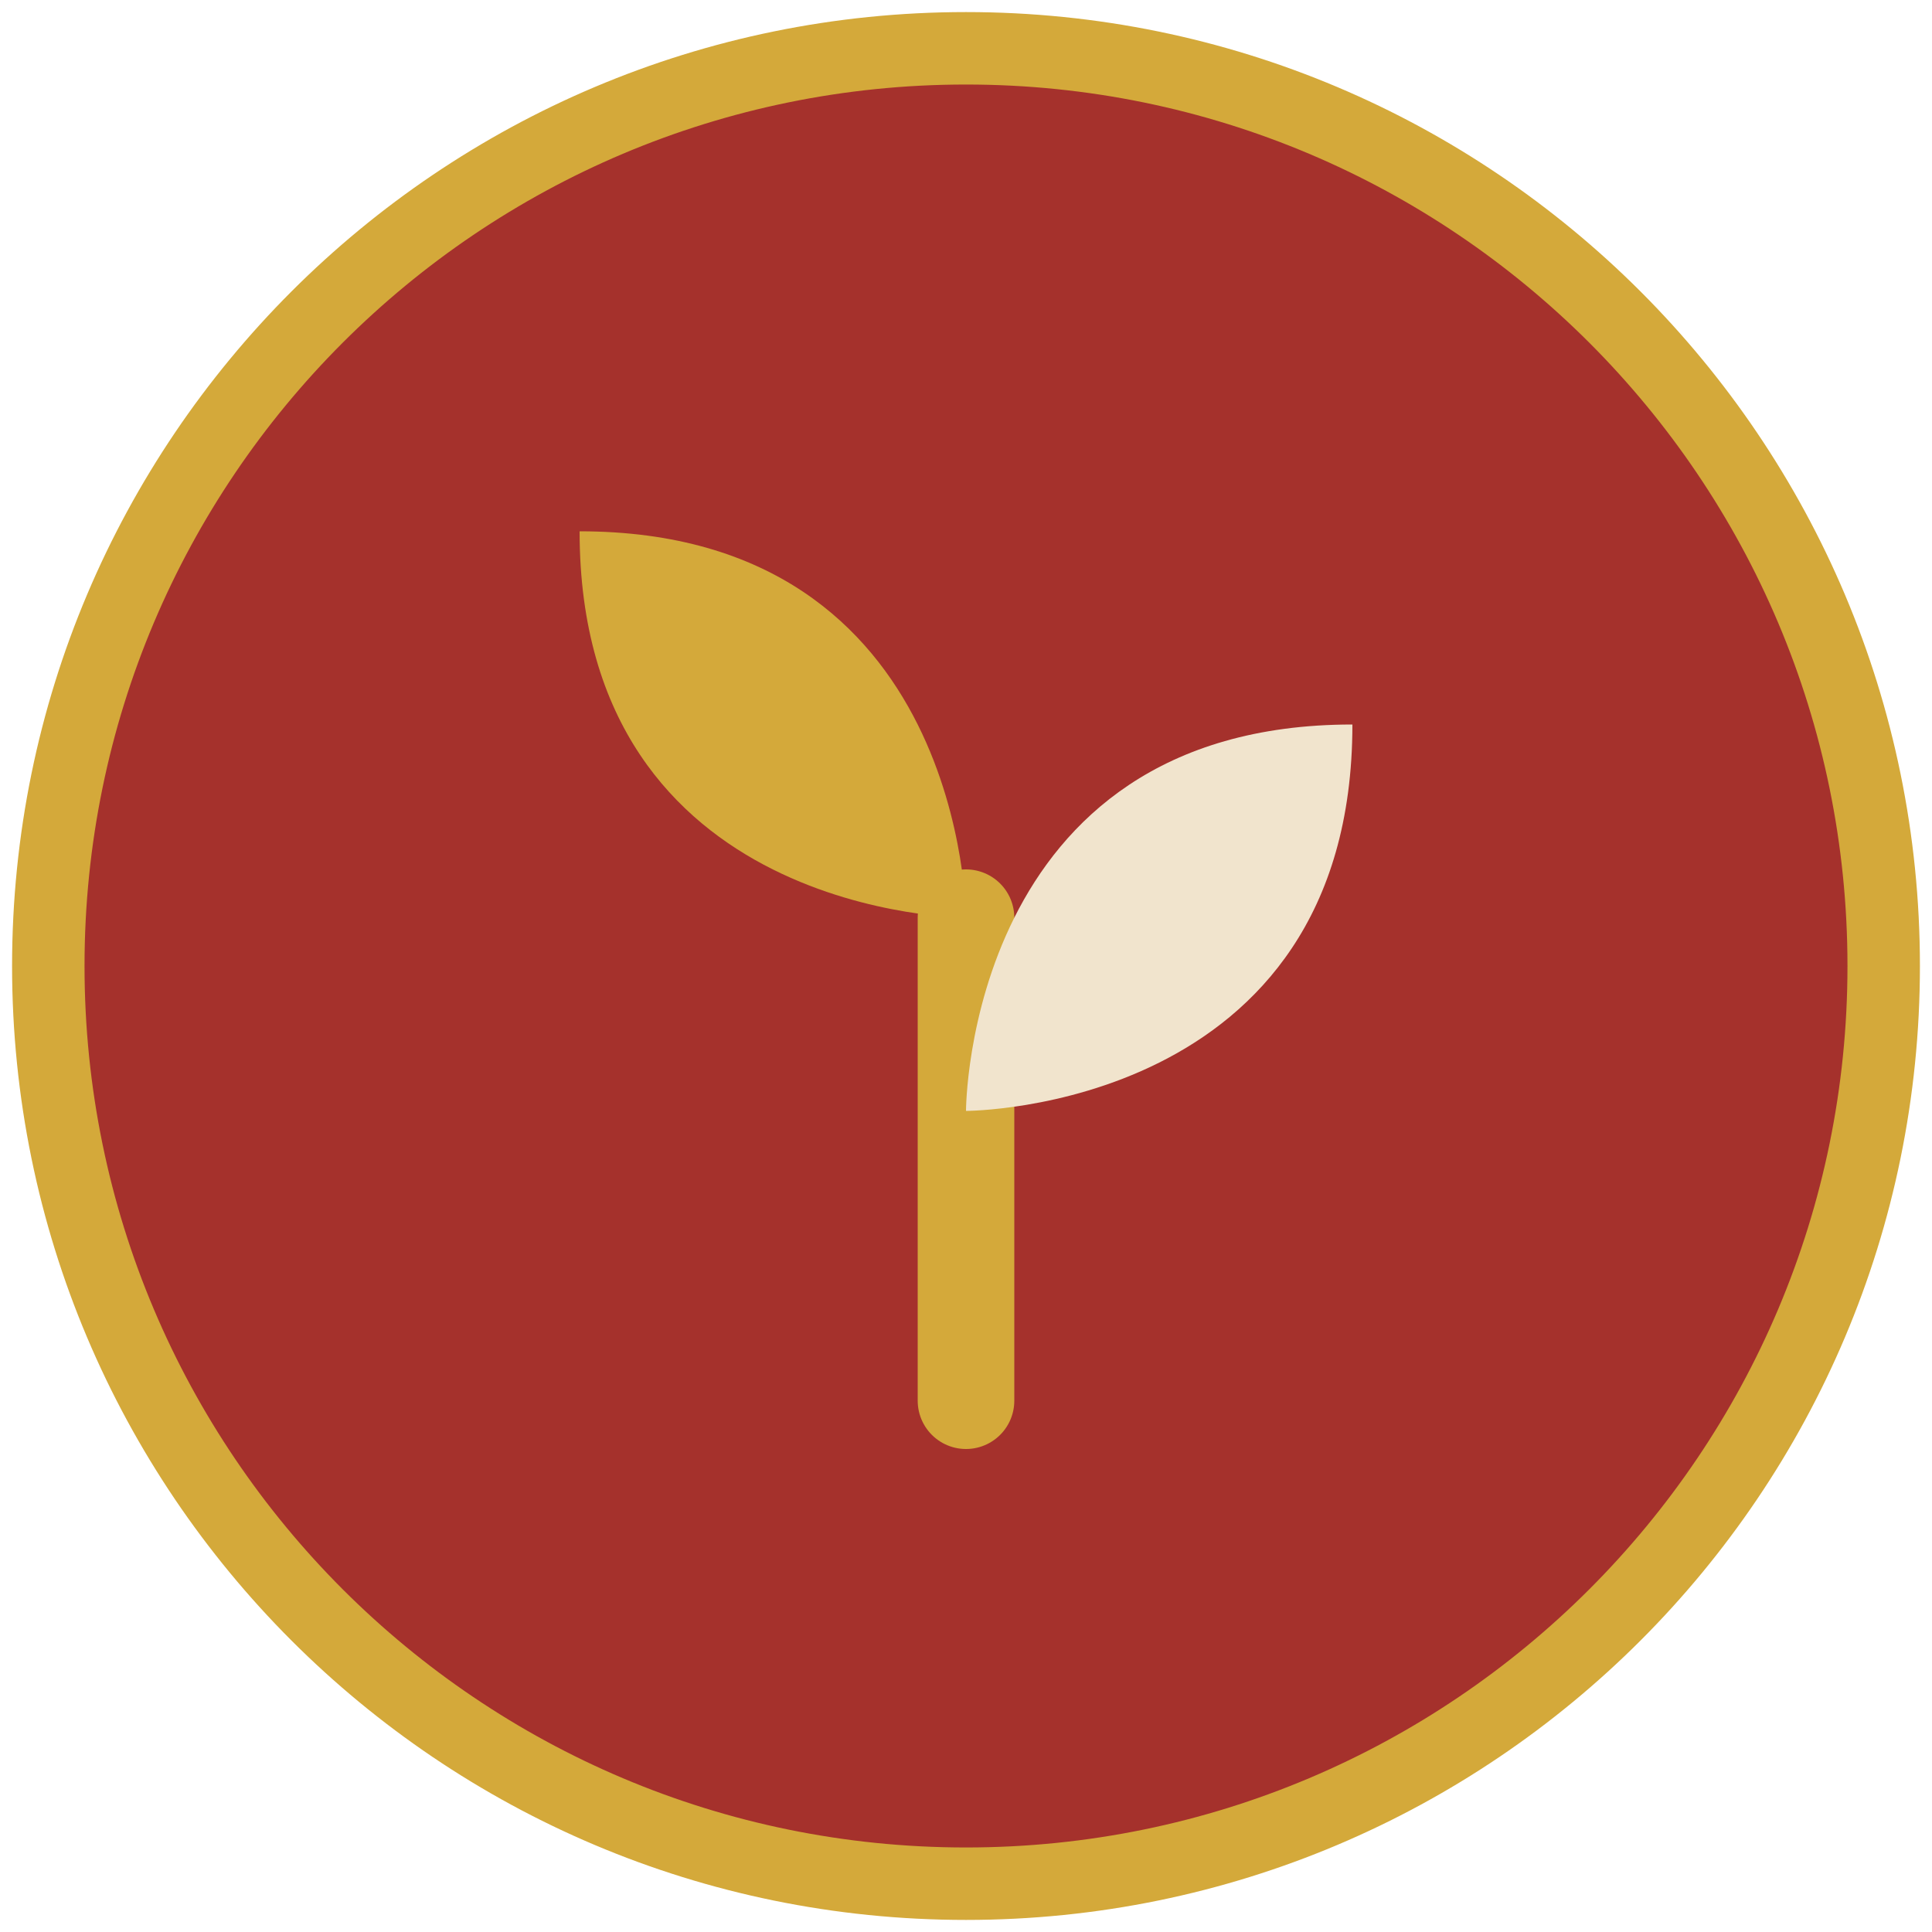
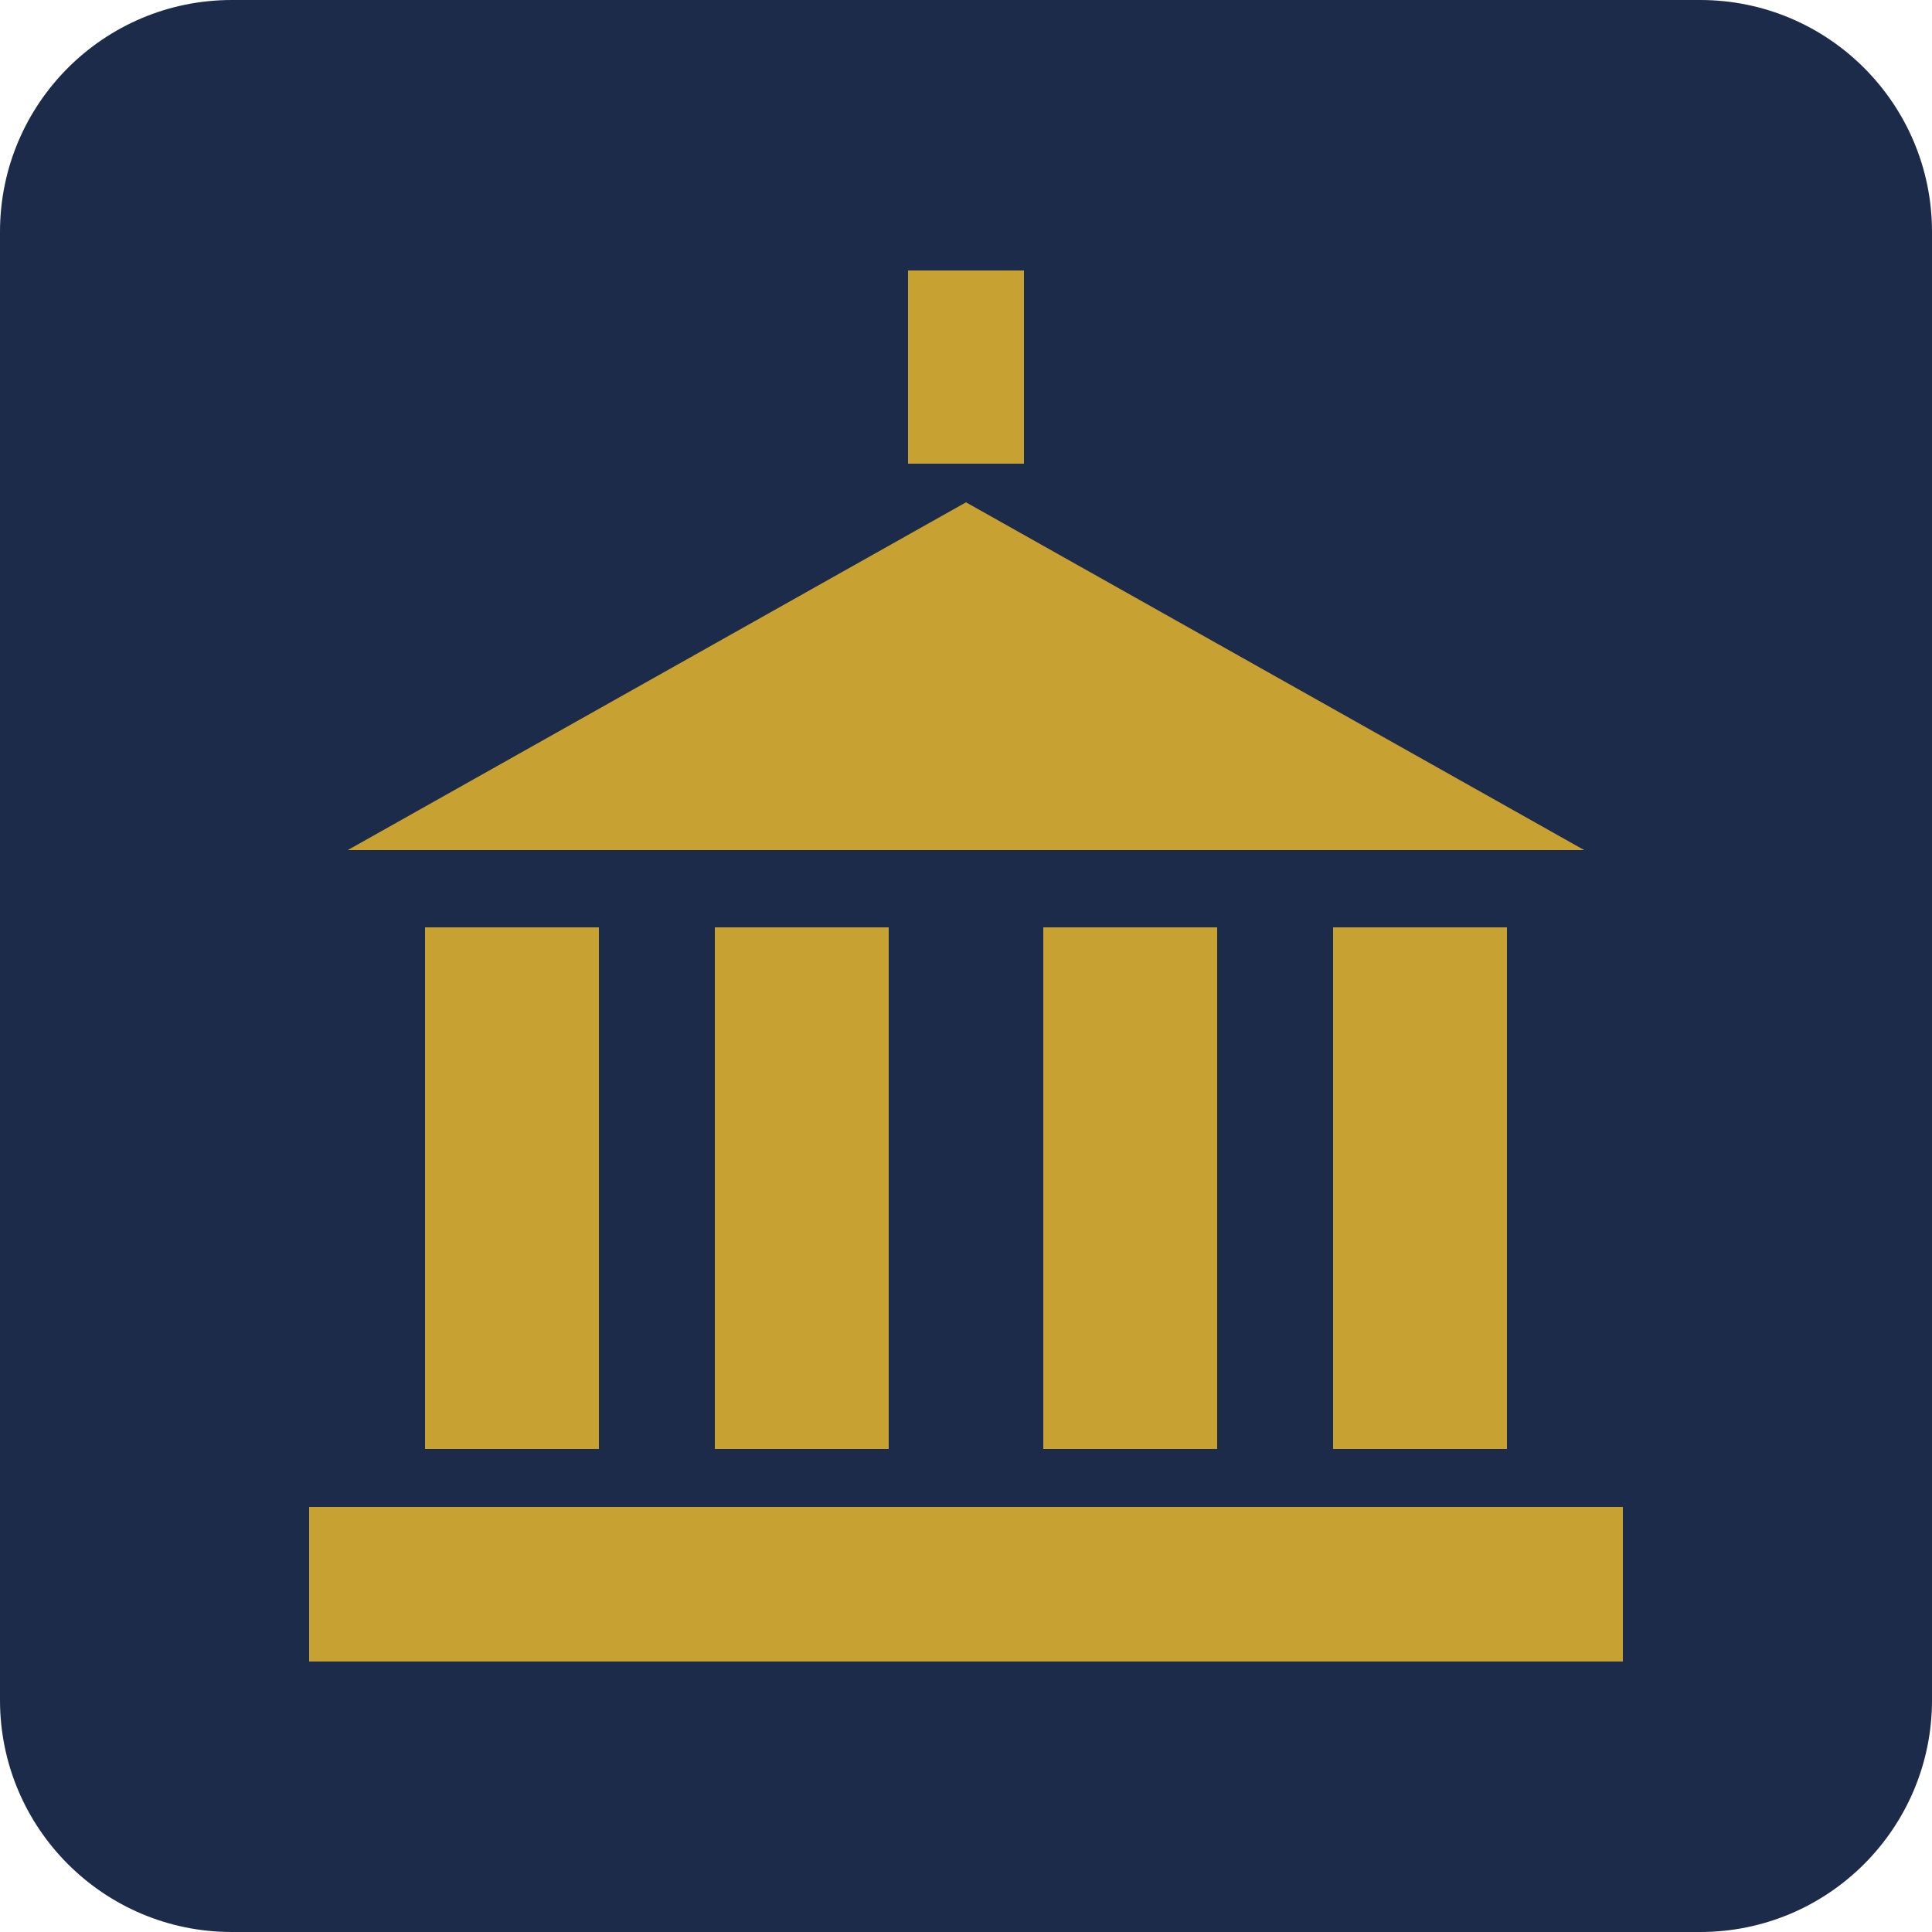
- <svg xmlns="http://www.w3.org/2000/svg" viewBox="0 0 40 40" fill="none">
-   <circle cx="20" cy="20" r="19" fill="#A5312C" stroke="#D4A93A" stroke-width="1.5" />
-   <path d="M20 29V19" stroke="#D4A93A" stroke-width="2" stroke-linecap="round" />
-   <path d="M20 19c0 0-8 0-8-8 8 0 8 8 8 8Z" fill="#D4A93A" />
-   <path d="M20 23c0 0 8 0 8-8-8 0-8 8-8 8Z" fill="#F1E4CD" />
+ <svg xmlns="http://www.w3.org/2000/svg" viewBox="0 0 100 100">
+   <rect width="100" height="100" rx="12" fill="#1C2B4A" />
+   <g fill="#C7A233">
+     <rect x="47" y="14" width="6" height="10" />
+     <path d="M18 44 L50 26 L82 44 Z" />
+     <rect x="22" y="48" width="9" height="27" />
+     <rect x="37" y="48" width="9" height="27" />
+     <rect x="54" y="48" width="9" height="27" />
+     <rect x="69" y="48" width="9" height="27" />
+     <rect x="16" y="78" width="68" height="8" />
+   </g>
</svg>
